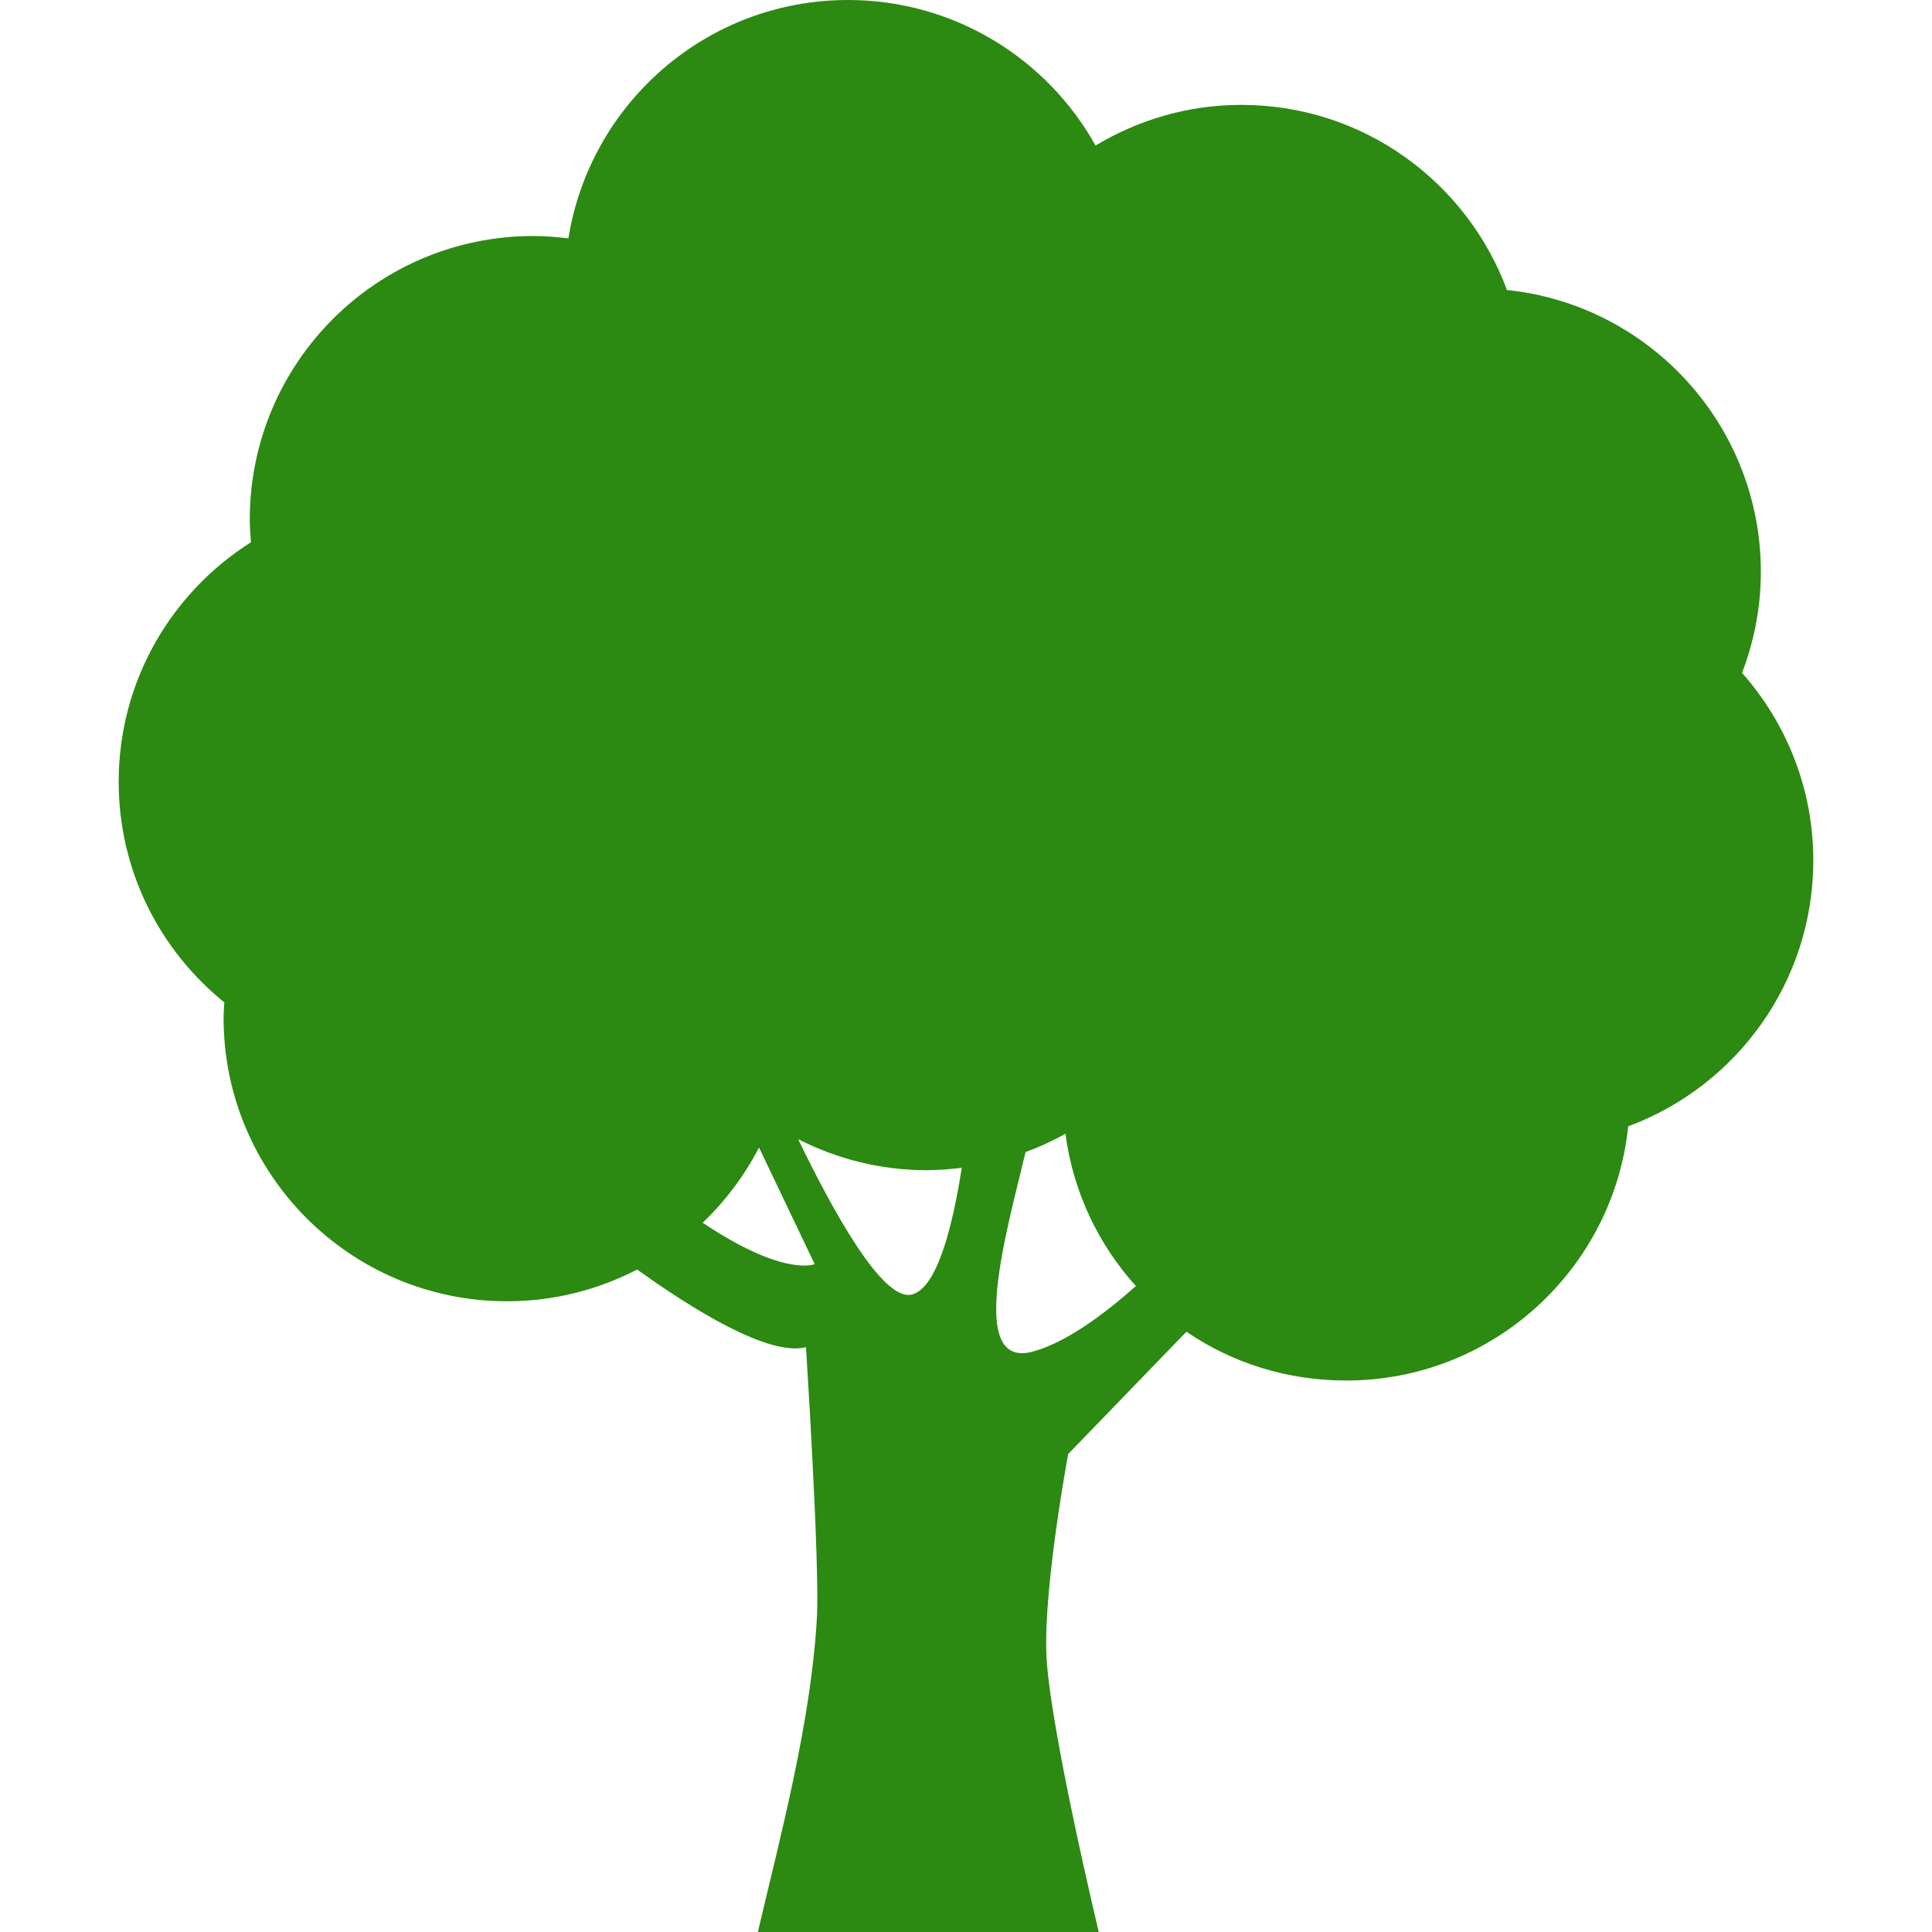
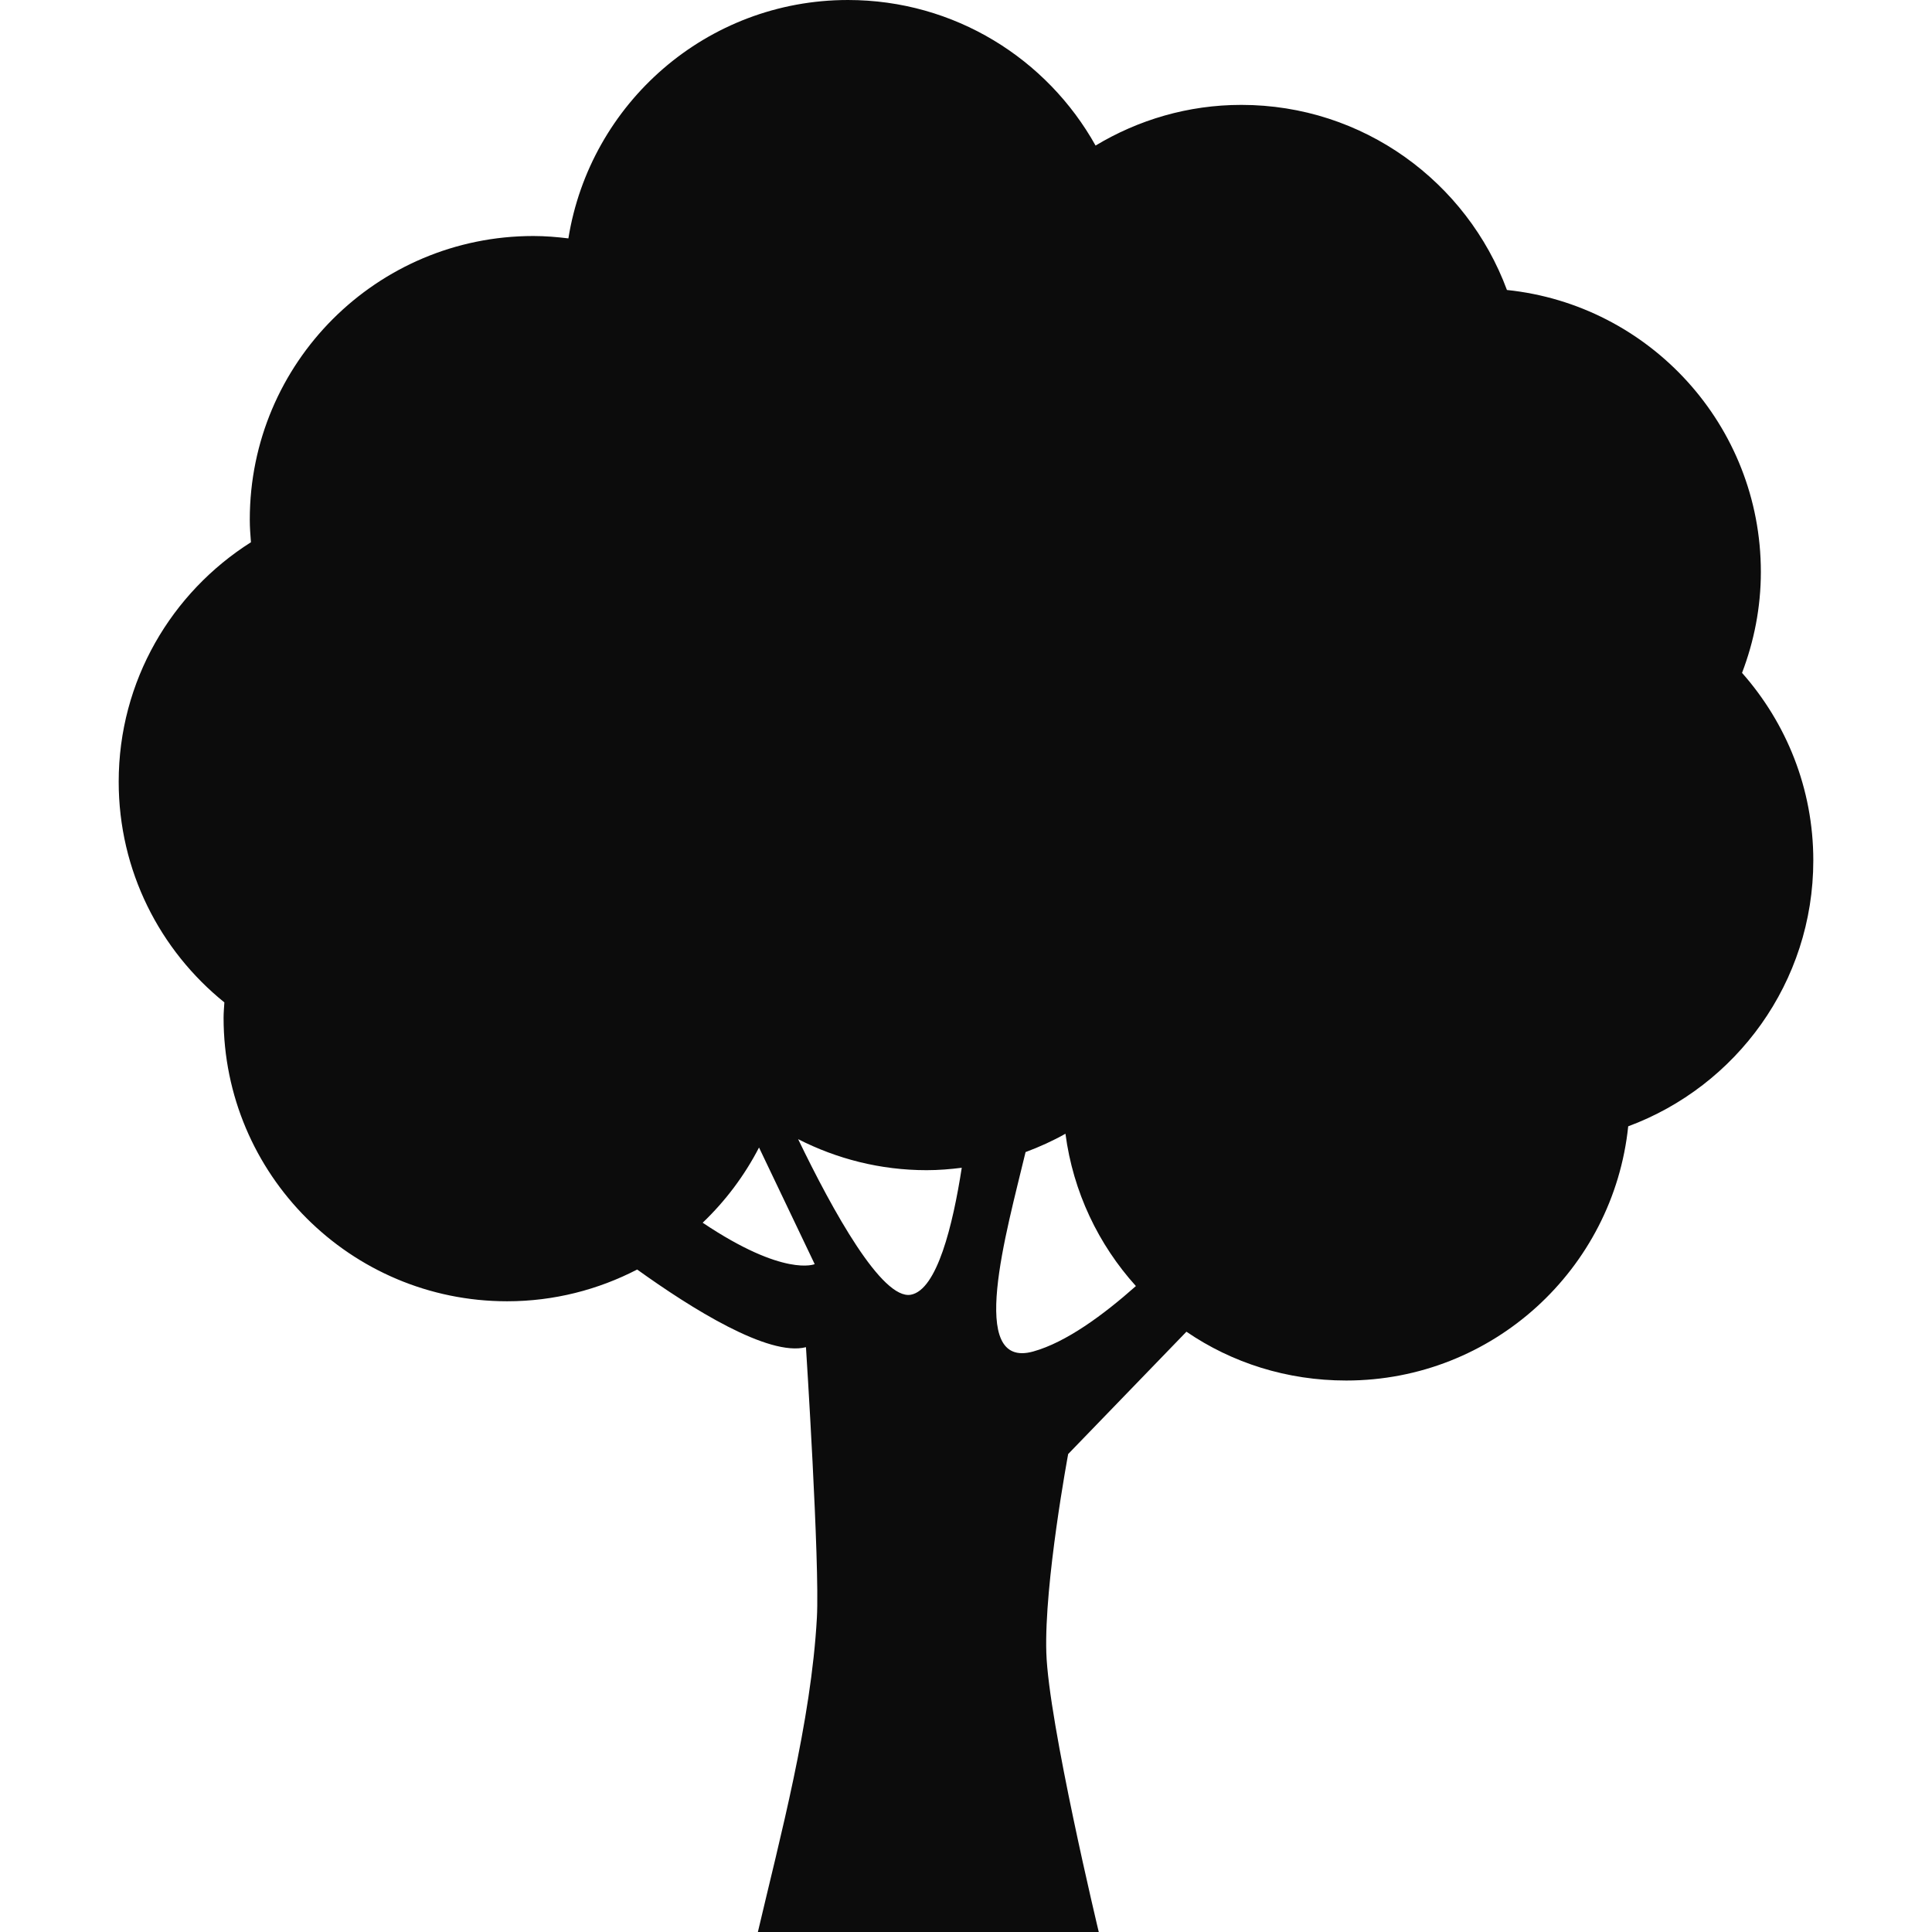
<svg xmlns="http://www.w3.org/2000/svg" version="1.1" id="Capa_1" x="0px" y="0px" width="512px" height="512px" viewBox="0 0 590.074 590.073" style="enable-background:new 0 0 590.074 590.073;" xml:space="preserve">
  <g>
-     <path d="M537.804,174.688c0-44.772-33.976-81.597-77.552-86.12c-12.23-32.981-43.882-56.534-81.128-56.534   c-16.304,0-31.499,4.59-44.514,12.422C319.808,17.949,291.513,0,258.991,0c-43.117,0-78.776,31.556-85.393,72.809   c-3.519-0.43-7.076-0.727-10.71-0.727c-47.822,0-86.598,38.767-86.598,86.598c0,2.343,0.172,4.638,0.354,6.933   c-24.25,15.348-40.392,42.333-40.392,73.153c0,27.244,12.604,51.513,32.273,67.387c-0.086,1.559-0.239,3.107-0.239,4.686   c0,47.822,38.767,86.598,86.598,86.598c14.334,0,27.817-3.538,39.723-9.696c16.495,11.848,40.115,26.67,51.551,23.715   c0,0,4.255,65.905,3.337,82.64c-1.75,31.843-11.303,67.291-18.025,95.979h104.117c0,0-15.348-63.954-16.018-85.307   c-0.669-21.354,6.675-60.675,6.675-60.675l36.118-37.36c13.903,9.505,30.695,14.908,48.807,14.908   c44.771,0,81.597-34.062,86.12-77.639c32.98-12.23,56.533-43.968,56.533-81.214c0-21.994-8.262-41.999-21.765-57.279   C535.71,195.926,537.804,185.561,537.804,174.688z M214.611,373.444c6.942-6.627,12.766-14.372,17.212-22.969l17.002,35.62   C248.816,386.096,239.569,390.179,214.611,373.444z M278.183,395.438c-8.798,1.597-23.782-25.494-34.416-47.517   c11.791,6.015,25.102,9.477,39.254,9.477c3.634,0,7.201-0.296,10.72-0.736C291.006,374.286,286.187,393.975,278.183,395.438z    M315.563,412.775c-20.35,5.651-8.167-36.501-2.334-60.904c4.218-1.568,8.301-3.413,12.183-5.604   c2.343,17.786,10.069,33.832,21.516,46.521C337.011,401.597,325.593,409.992,315.563,412.775z" fill="#2C8911" />
+     <path d="M537.804,174.688c0-44.772-33.976-81.597-77.552-86.12c-12.23-32.981-43.882-56.534-81.128-56.534   c-16.304,0-31.499,4.59-44.514,12.422C319.808,17.949,291.513,0,258.991,0c-43.117,0-78.776,31.556-85.393,72.809   c-3.519-0.43-7.076-0.727-10.71-0.727c-47.822,0-86.598,38.767-86.598,86.598c0,2.343,0.172,4.638,0.354,6.933   c-24.25,15.348-40.392,42.333-40.392,73.153c0,27.244,12.604,51.513,32.273,67.387c-0.086,1.559-0.239,3.107-0.239,4.686   c0,47.822,38.767,86.598,86.598,86.598c14.334,0,27.817-3.538,39.723-9.696c16.495,11.848,40.115,26.67,51.551,23.715   c0,0,4.255,65.905,3.337,82.64c-1.75,31.843-11.303,67.291-18.025,95.979h104.117c0,0-15.348-63.954-16.018-85.307   c-0.669-21.354,6.675-60.675,6.675-60.675l36.118-37.36c13.903,9.505,30.695,14.908,48.807,14.908   c44.771,0,81.597-34.062,86.12-77.639c32.98-12.23,56.533-43.968,56.533-81.214c0-21.994-8.262-41.999-21.765-57.279   C535.71,195.926,537.804,185.561,537.804,174.688z M214.611,373.444c6.942-6.627,12.766-14.372,17.212-22.969l17.002,35.62   C248.816,386.096,239.569,390.179,214.611,373.444z M278.183,395.438c-8.798,1.597-23.782-25.494-34.416-47.517   c11.791,6.015,25.102,9.477,39.254,9.477c3.634,0,7.201-0.296,10.72-0.736C291.006,374.286,286.187,393.975,278.183,395.438z    M315.563,412.775c-20.35,5.651-8.167-36.501-2.334-60.904c4.218-1.568,8.301-3.413,12.183-5.604   c2.343,17.786,10.069,33.832,21.516,46.521C337.011,401.597,325.593,409.992,315.563,412.775z" fill="#0C0C0C" />
  </g>
  <g>
</g>
  <g>
</g>
  <g>
</g>
  <g>
</g>
  <g>
</g>
  <g>
</g>
  <g>
</g>
  <g>
</g>
  <g>
</g>
  <g>
</g>
  <g>
</g>
  <g>
</g>
  <g>
</g>
  <g>
</g>
  <g>
</g>
</svg>
